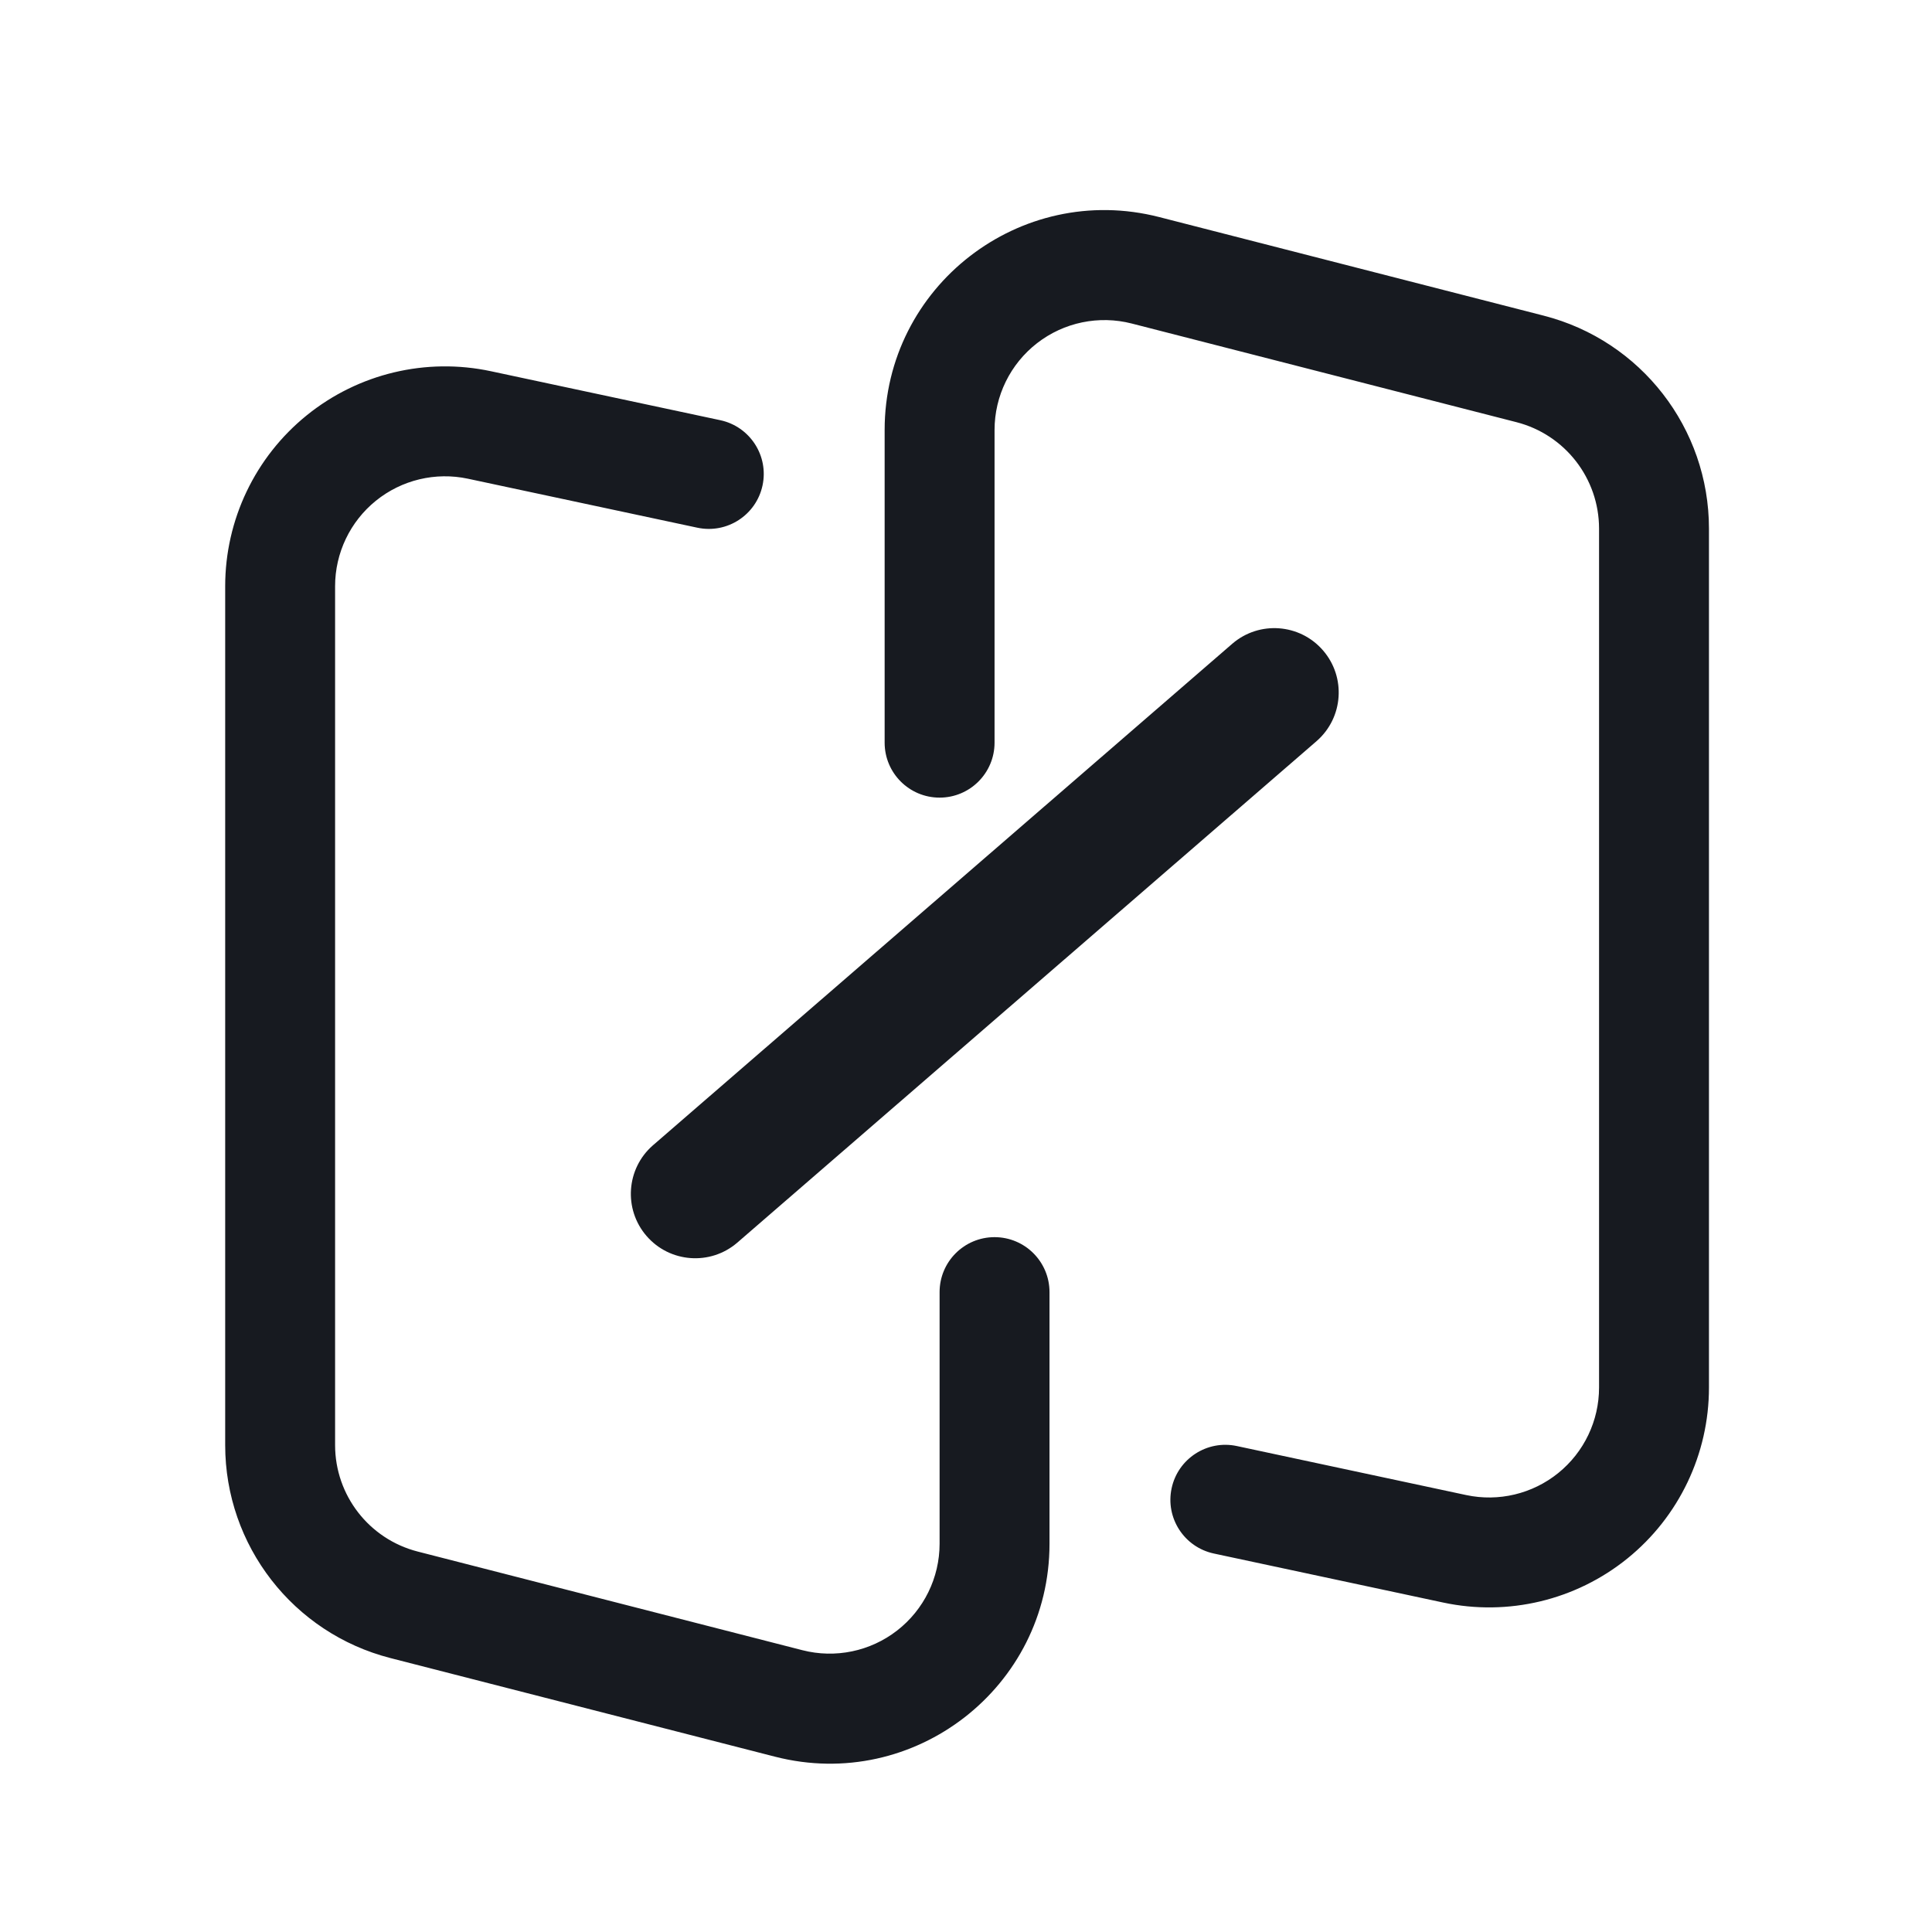
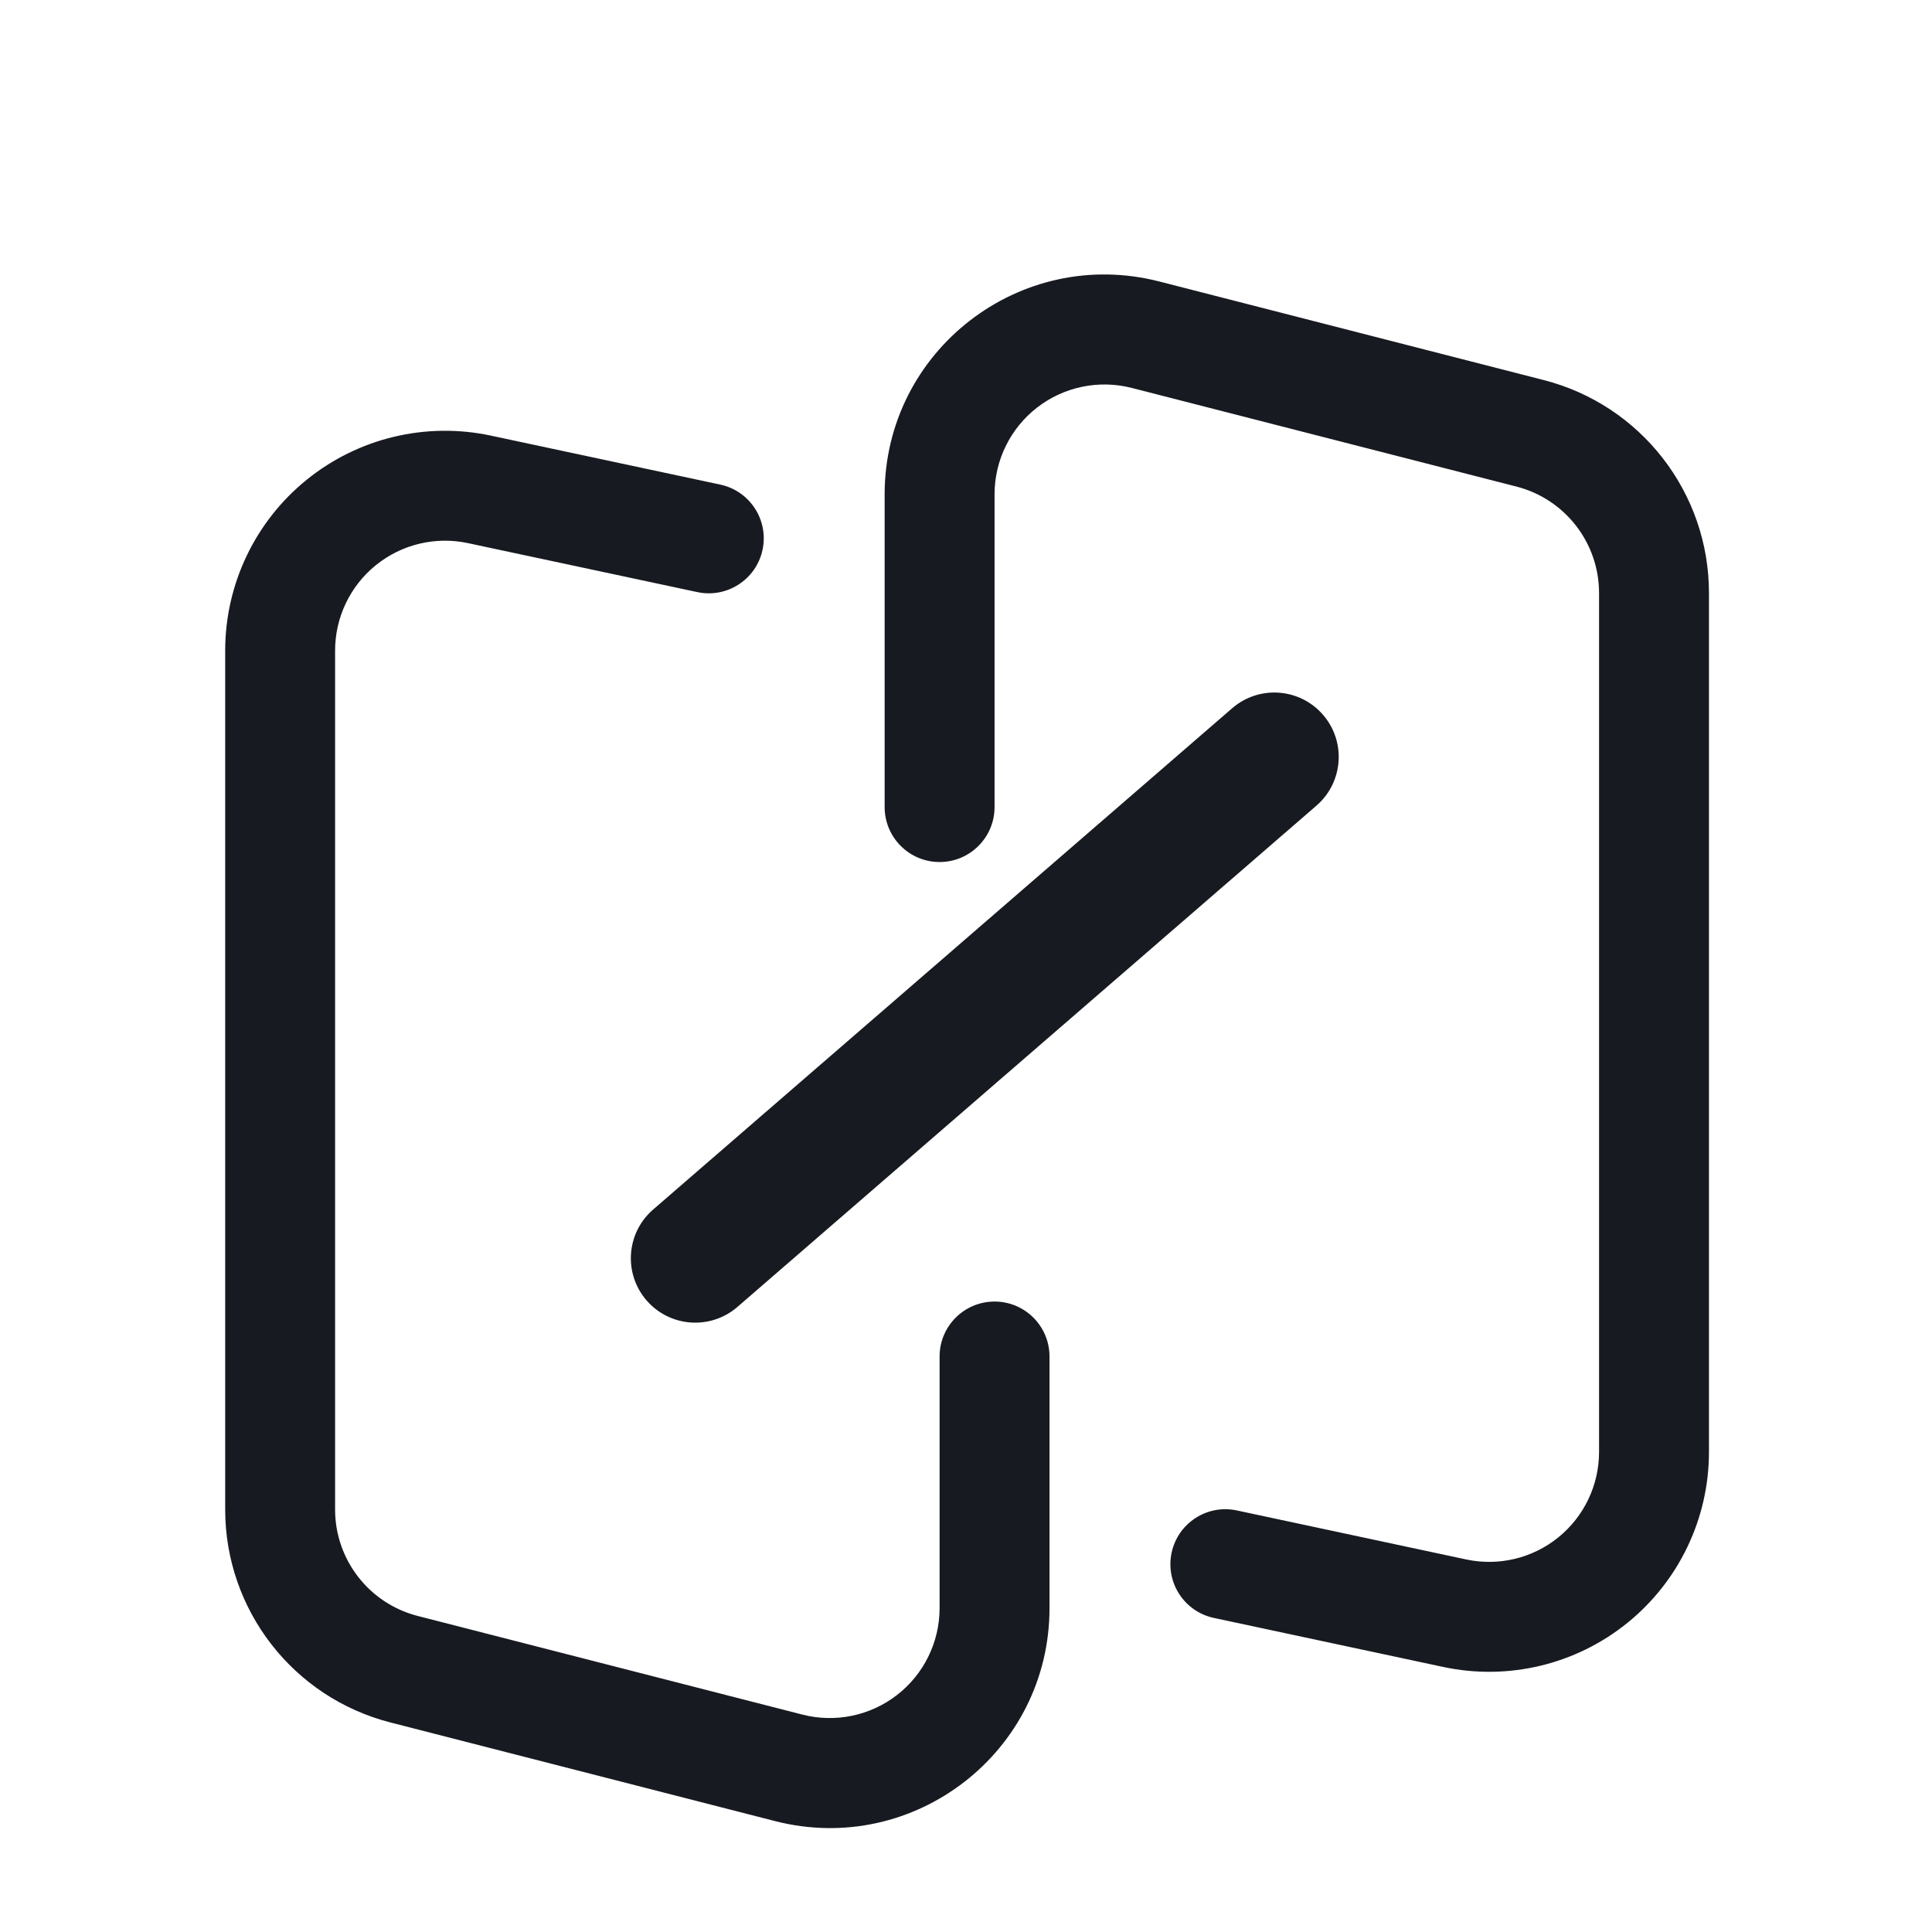
<svg xmlns="http://www.w3.org/2000/svg" viewBox="0 0 720 720" role="img" aria-label="Baton">
-   <g transform="translate(2 -147)" fill="#171A20">
+   <g transform="translate(2 -123)" fill="#171A20">
    <path d="M535.839 744.223A81.92 81.92 0 0 0 634.88 664.105v-320.102a81.92 81.92 0 0 0-61.563-79.36l-143.36-36.762C378.122 214.63 327.68 253.747 327.68 307.241v116.531a20.48 20.48 0 1 0 40.96 0v-116.531a40.96 40.96 0 0 1 51.139-39.67l143.36 36.762A40.96 40.96 0 0 1 593.92 344.003v320.102a40.96 40.96 0 0 1-49.521 40.059l-85.463-18.268a20.48 20.48 0 0 0-8.561 40.059l85.463 18.268zM180.961 285.348A81.92 81.92 0 0 0 81.92 365.466v320.102a81.92 81.92 0 0 0 61.563 79.34l143.36 36.762c51.814 13.292 102.277-25.846 102.277-79.34V628.531a20.48 20.48 0 1 0-40.96 0v93.778a40.96 40.96 0 0 1-51.139 39.67l-143.36-36.762A40.96 40.96 0 0 1 122.88 685.568v-320.102a40.96 40.96 0 0 1 49.521-40.059l85.463 18.248a20.48 20.48 0 0 0 8.561-40.059l-85.463-18.248z" />
    <path fill="#171A20" d="M272.708 610.145 488.708 423.145A24 24 0 0 0 457.292 386.855L241.292 573.855A24 24 0 0 0 272.708 610.145Z" />
  </g>
</svg>
